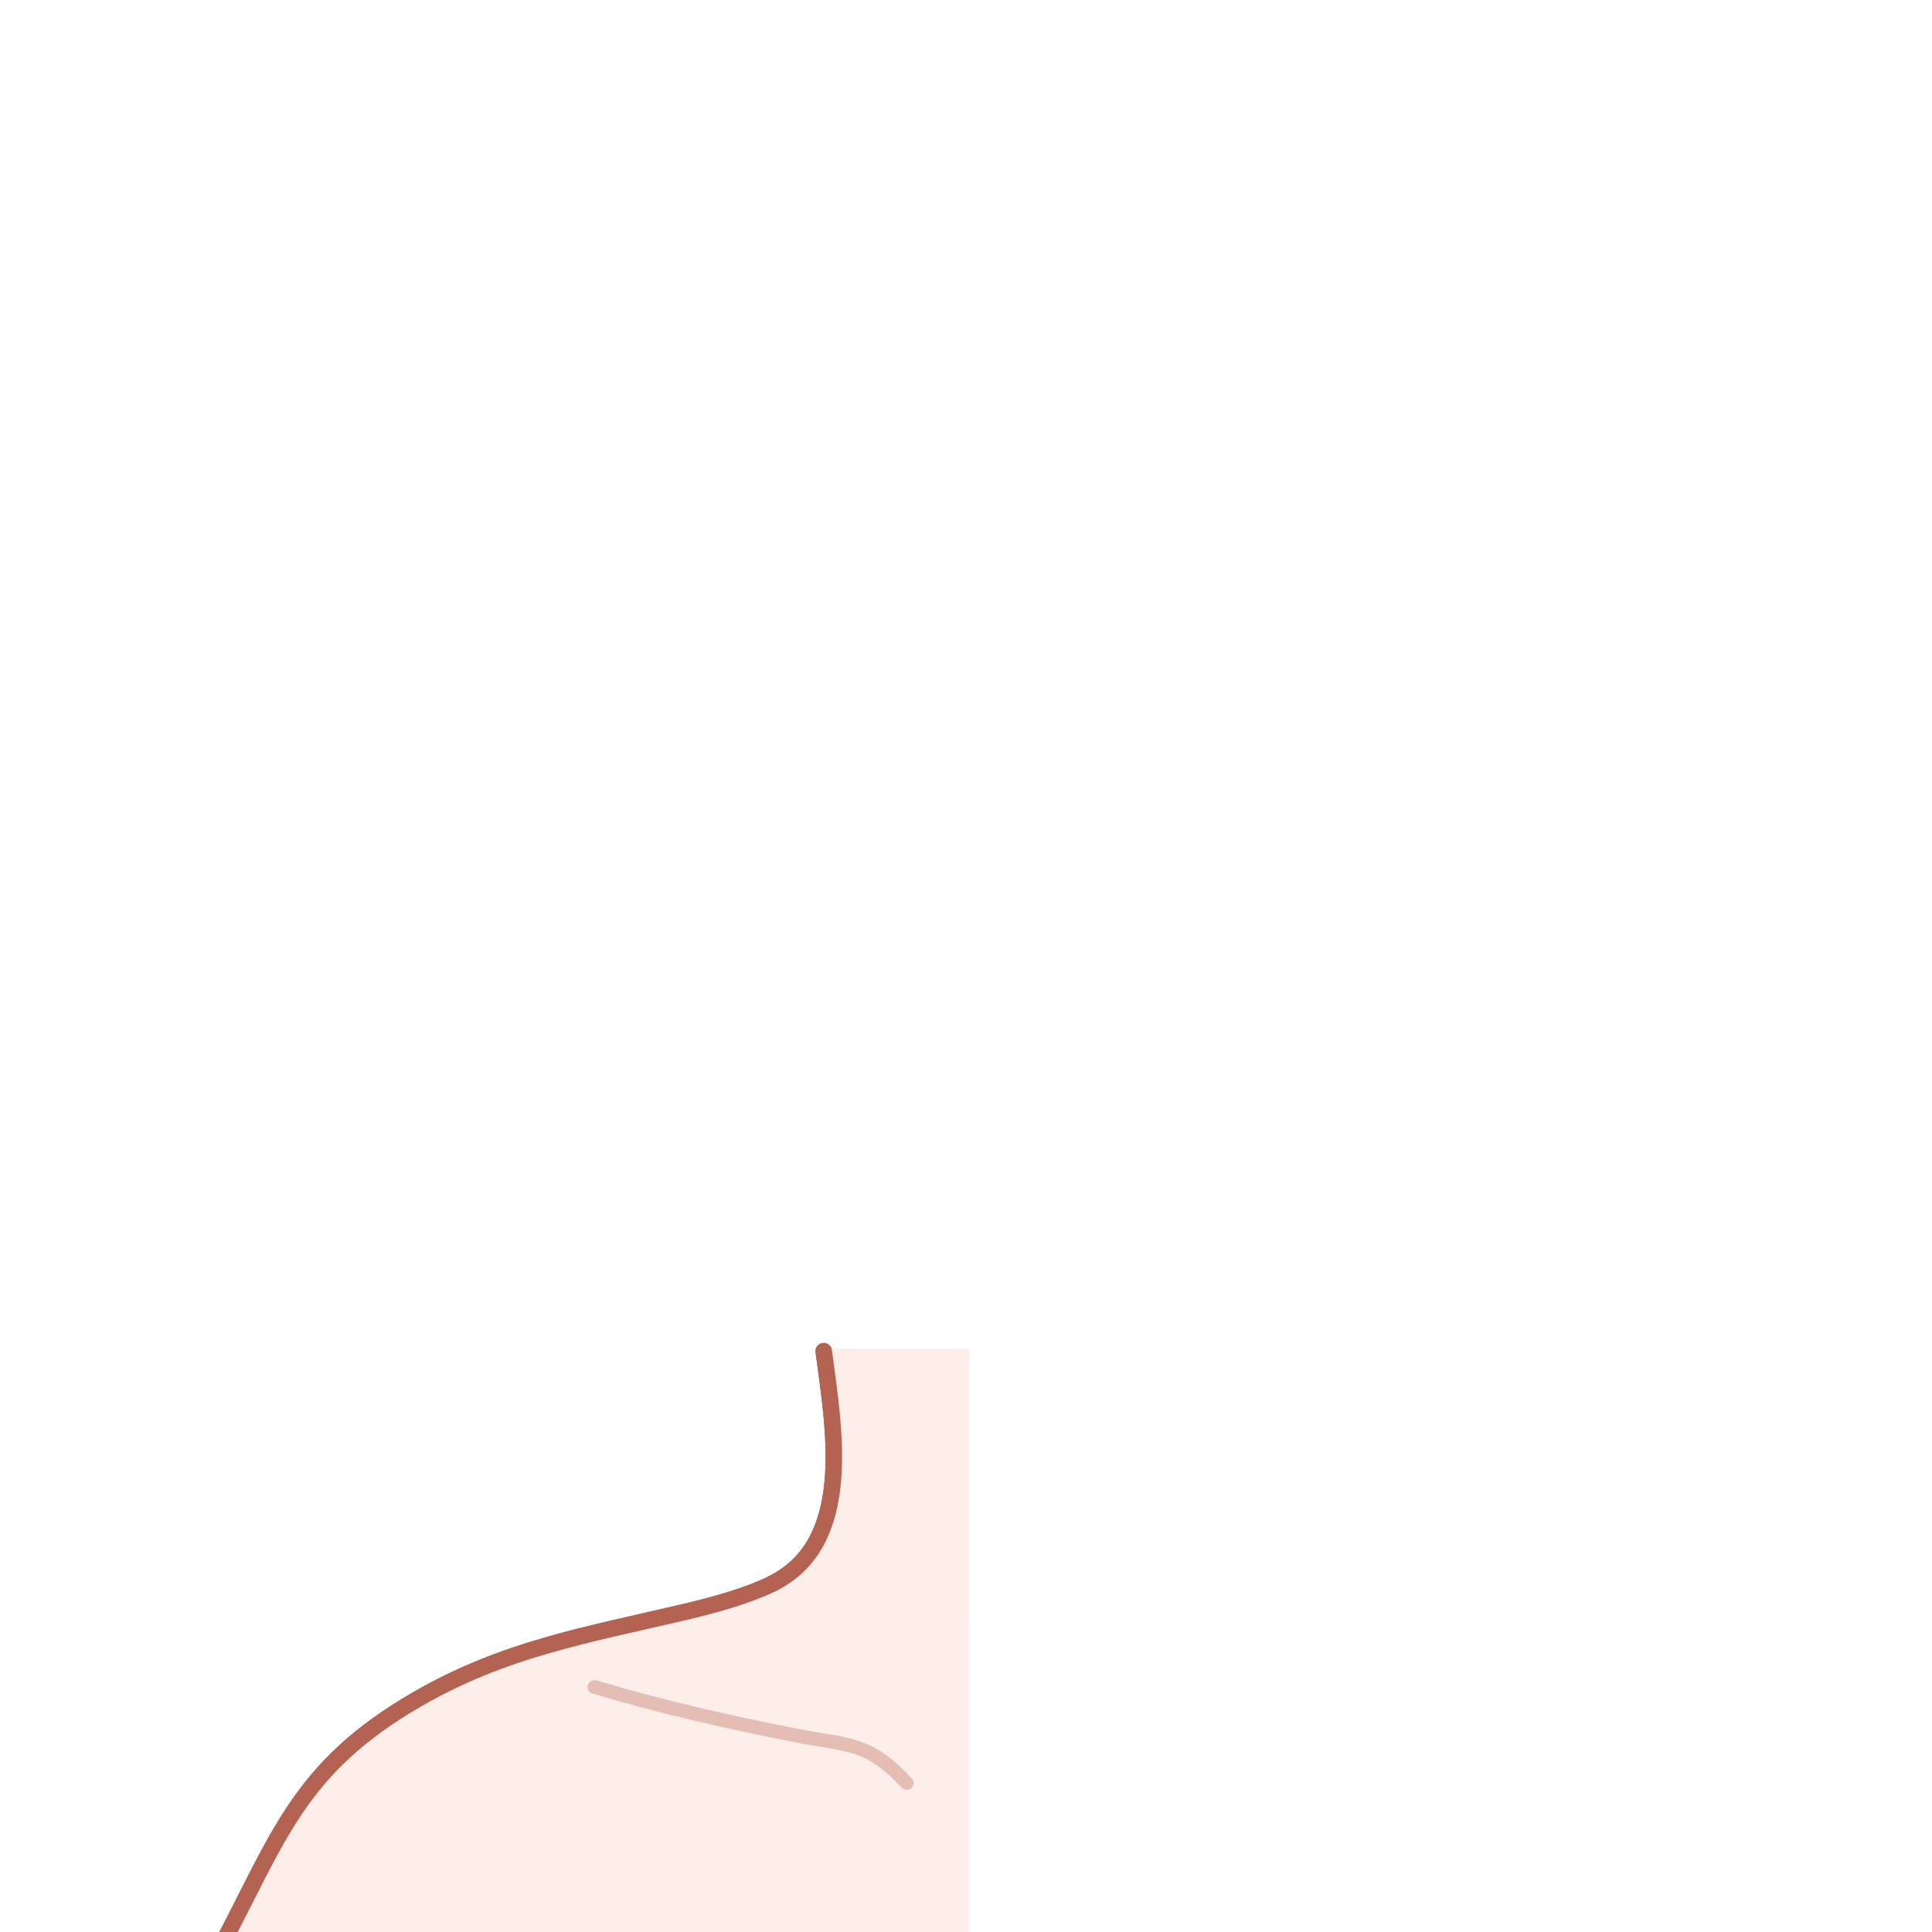
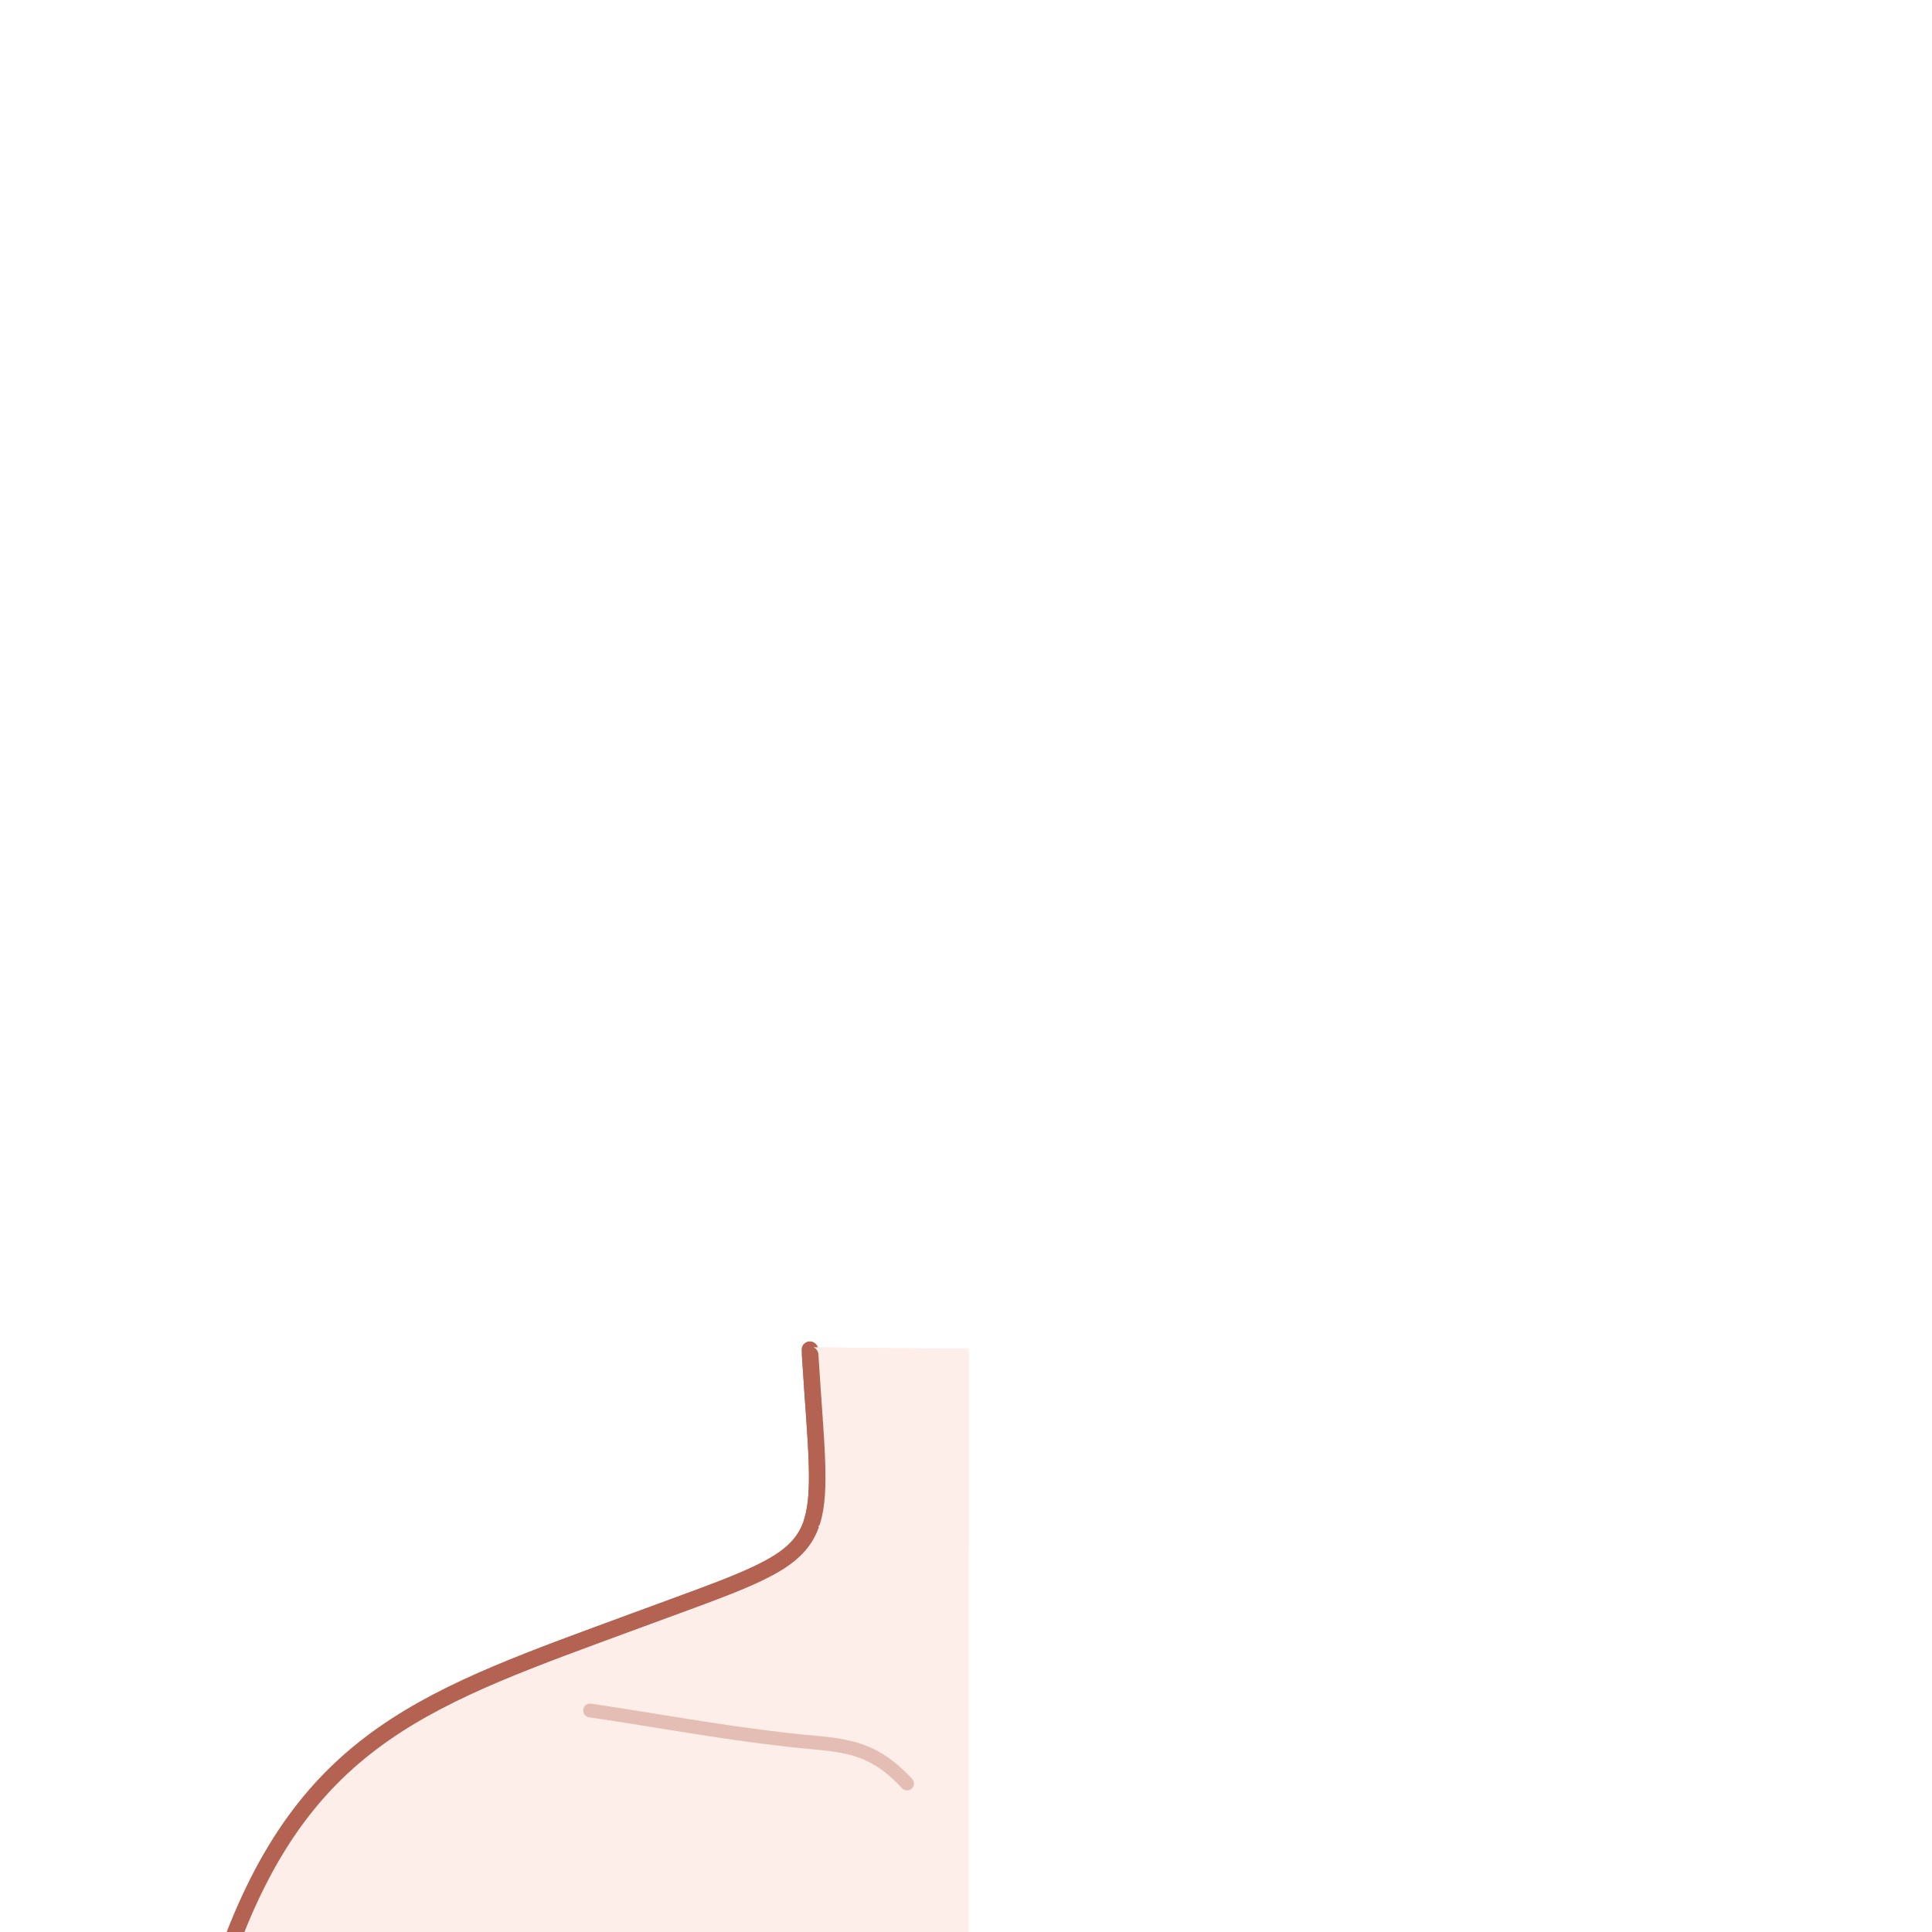
<svg xmlns="http://www.w3.org/2000/svg" width="702" height="702" viewBox="0 0 702 702">
  <g id="half">
-     <path d="M300.468 490.077 C303.508 511.857 308.659 551.355 290.061 568.257 C274.278 582.6 244.571 586.352 223.978 591.878 C137.239 615.159 117.873 628.007 79.321 708.856 C170.216 709.684 261.107 710.996 352 712 L352 490 C334.823 490 317.645 489.995 300.468 490.077 Z" fill="#fdeeea" />
-     <path d="M79.007 709.629 C101.308 667.906 108.094 642.436 151.824 617.272 C183.076 599.288 212.269 594.251 248.016 585.883 C260.031 583.071 271.687 579.77 280.461 575.488 C310.872 560.643 302.871 518.344 299.307 490.968" fill="none" stroke="#b46352" stroke-width="6" stroke-linecap="round" stroke-linejoin="round" />
-     <path d="M215.966 613.001 C216.15 613.035 216.338 613.051 216.517 613.105 C240.51 620.34 265.547 625.93 289.639 630.667 C308.23 634.323 315.446 632.734 329.417 647.841" fill="none" stroke="#b46352" stroke-width="5" stroke-linecap="round" opacity="0.35" />
+     <path d="M295.671 489.536 C295.86 492.716 296.144 496.116 296.464 499.642 C297.826 514.657 301.926 539.769 294.878 553.441 C290.261 562.398 280.92 569.129 263.403 576.878 C201.389 604.31 121.546 617.454 90.97 686.317 C84.138 701.704 75.573 709.986 91.684 710.505 C172.929 713.121 257.936 710.936 339.784 711.863 C343.856 711.909 347.928 711.955 352 712 L352 490 C333.295 490 314.238 489.776 295.671 489.536 Z" fill="#fdeeea" />
+     <path d="M82.239 710.936 C110.769 630.434 156.416 616.431 231.1 588.839 C305.46 561.366 299.091 568.122 294.374 492.286 C294.334 491.649 294.298 491.019 294.267 490.397" fill="none" stroke="#b46352" stroke-width="6" stroke-linecap="round" stroke-linejoin="round" />
+     <path d="M214.397 621.514 C239.223 625.184 260.265 629.212 285.965 632.16 C304.952 634.337 315.621 632.997 329.595 648.055" fill="none" stroke="#b46352" stroke-width="5" stroke-linecap="round" opacity="0.35" />
  </g>
  <g id="top-half">
-     <path d="M300.468 490.077 C317.645 489.995 334.823 490 352 490 L352 588.731 L346.511 588.731 L334.512 588.231 L325.263 587.731 L316.514 586.482 L310.765 585.732 L305.266 584.482 L297.767 582.732 L293.769 581.483 L288.769 579.733 L286.271 578.734 L284.523 577.735 L282.273 576.485 L281.024 575.735 L280.137 575.144 C283.817 573.152 287.172 570.882 290.061 568.257 C308.659 551.355 303.508 511.857 300.468 490.077 Z" fill="#fdeeea" />
-     <path d="M280.461 575.488 C310.872 560.643 302.871 518.344 299.307 490.968" fill="none" stroke="#b46352" stroke-width="6" stroke-linecap="round" stroke-linejoin="round" />
+     <path d="M296.464 499.642 C296.144 496.116 295.86 492.716 295.671 489.536 C314.238 489.776 333.295 490 352 490 L352 562.636 L351.354 562.564 L345.706 561.869 C333.876 560.36 321.926 558.6 310.081 557.018 C306.575 556.55 293.84 555.879 295.498 552.147 C301.677 538.233 297.784 514.195 296.464 499.642 Z" fill="#fdeeea" />
+     <path d="M295.107 552.726 C298.619 541.358 296.351 524.081 294.374 492.286" fill="none" stroke="#b46352" stroke-width="6" stroke-linecap="round" stroke-linejoin="round" />
  </g>
</svg>
